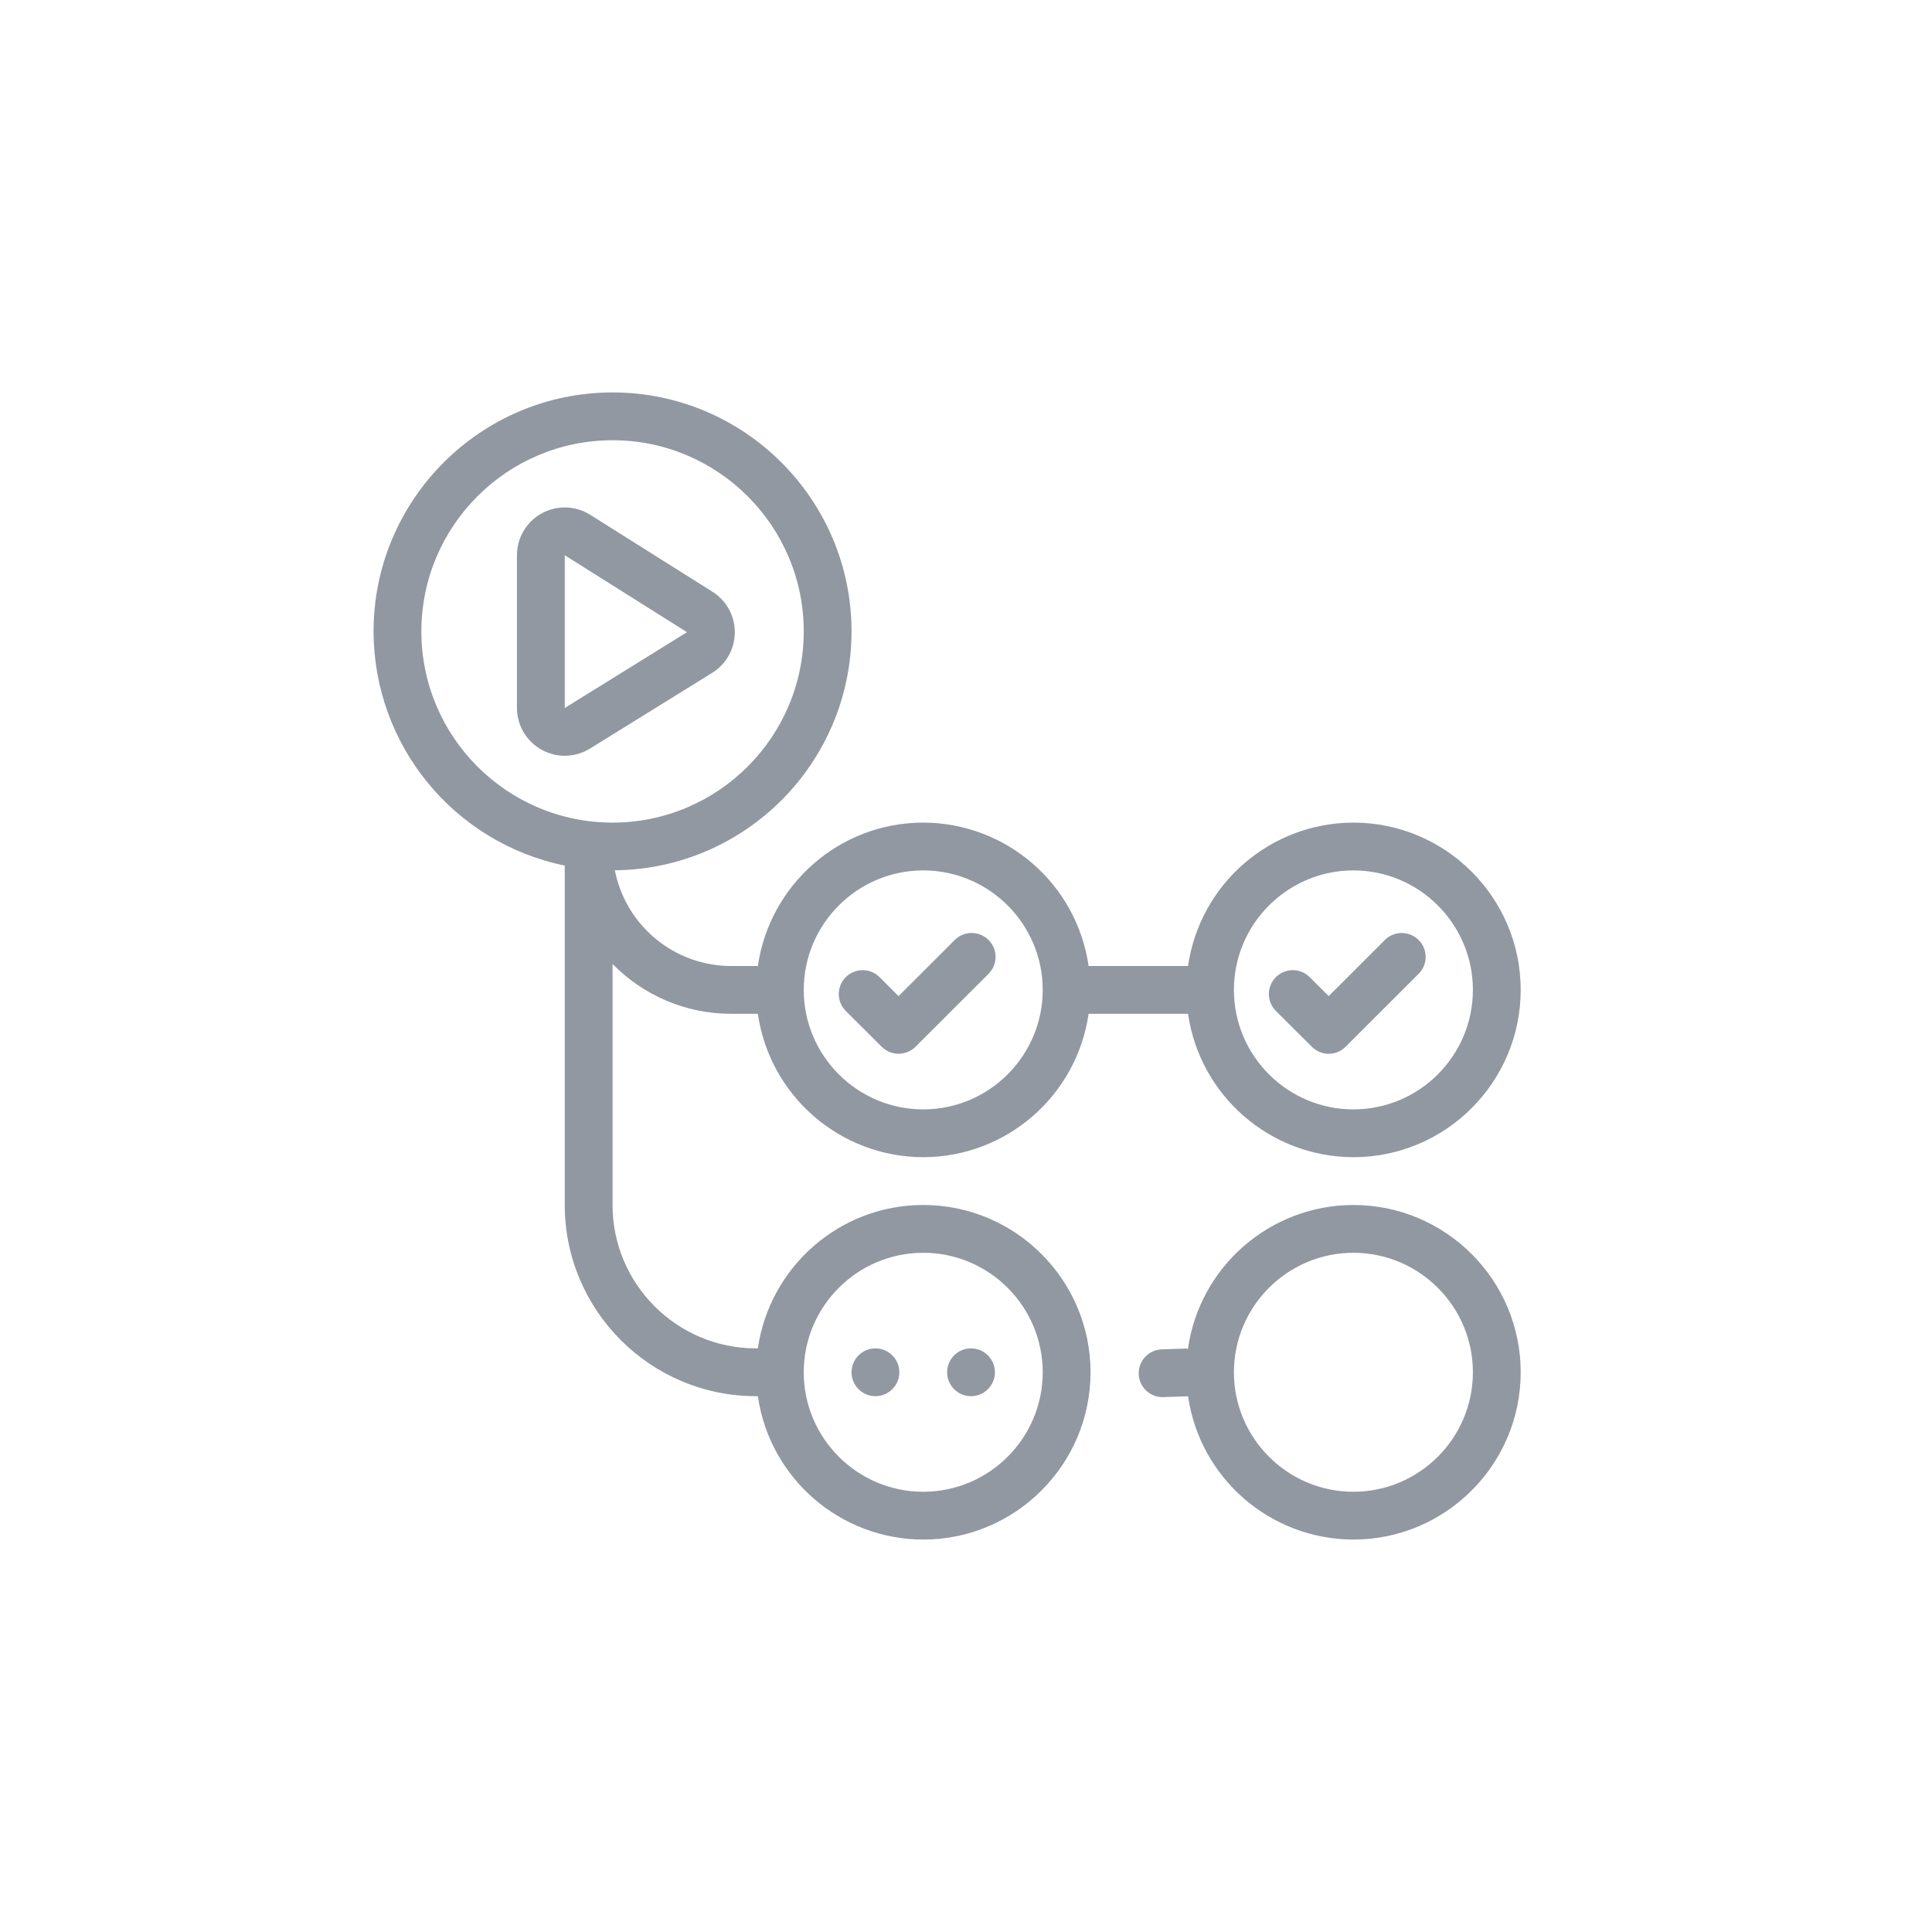
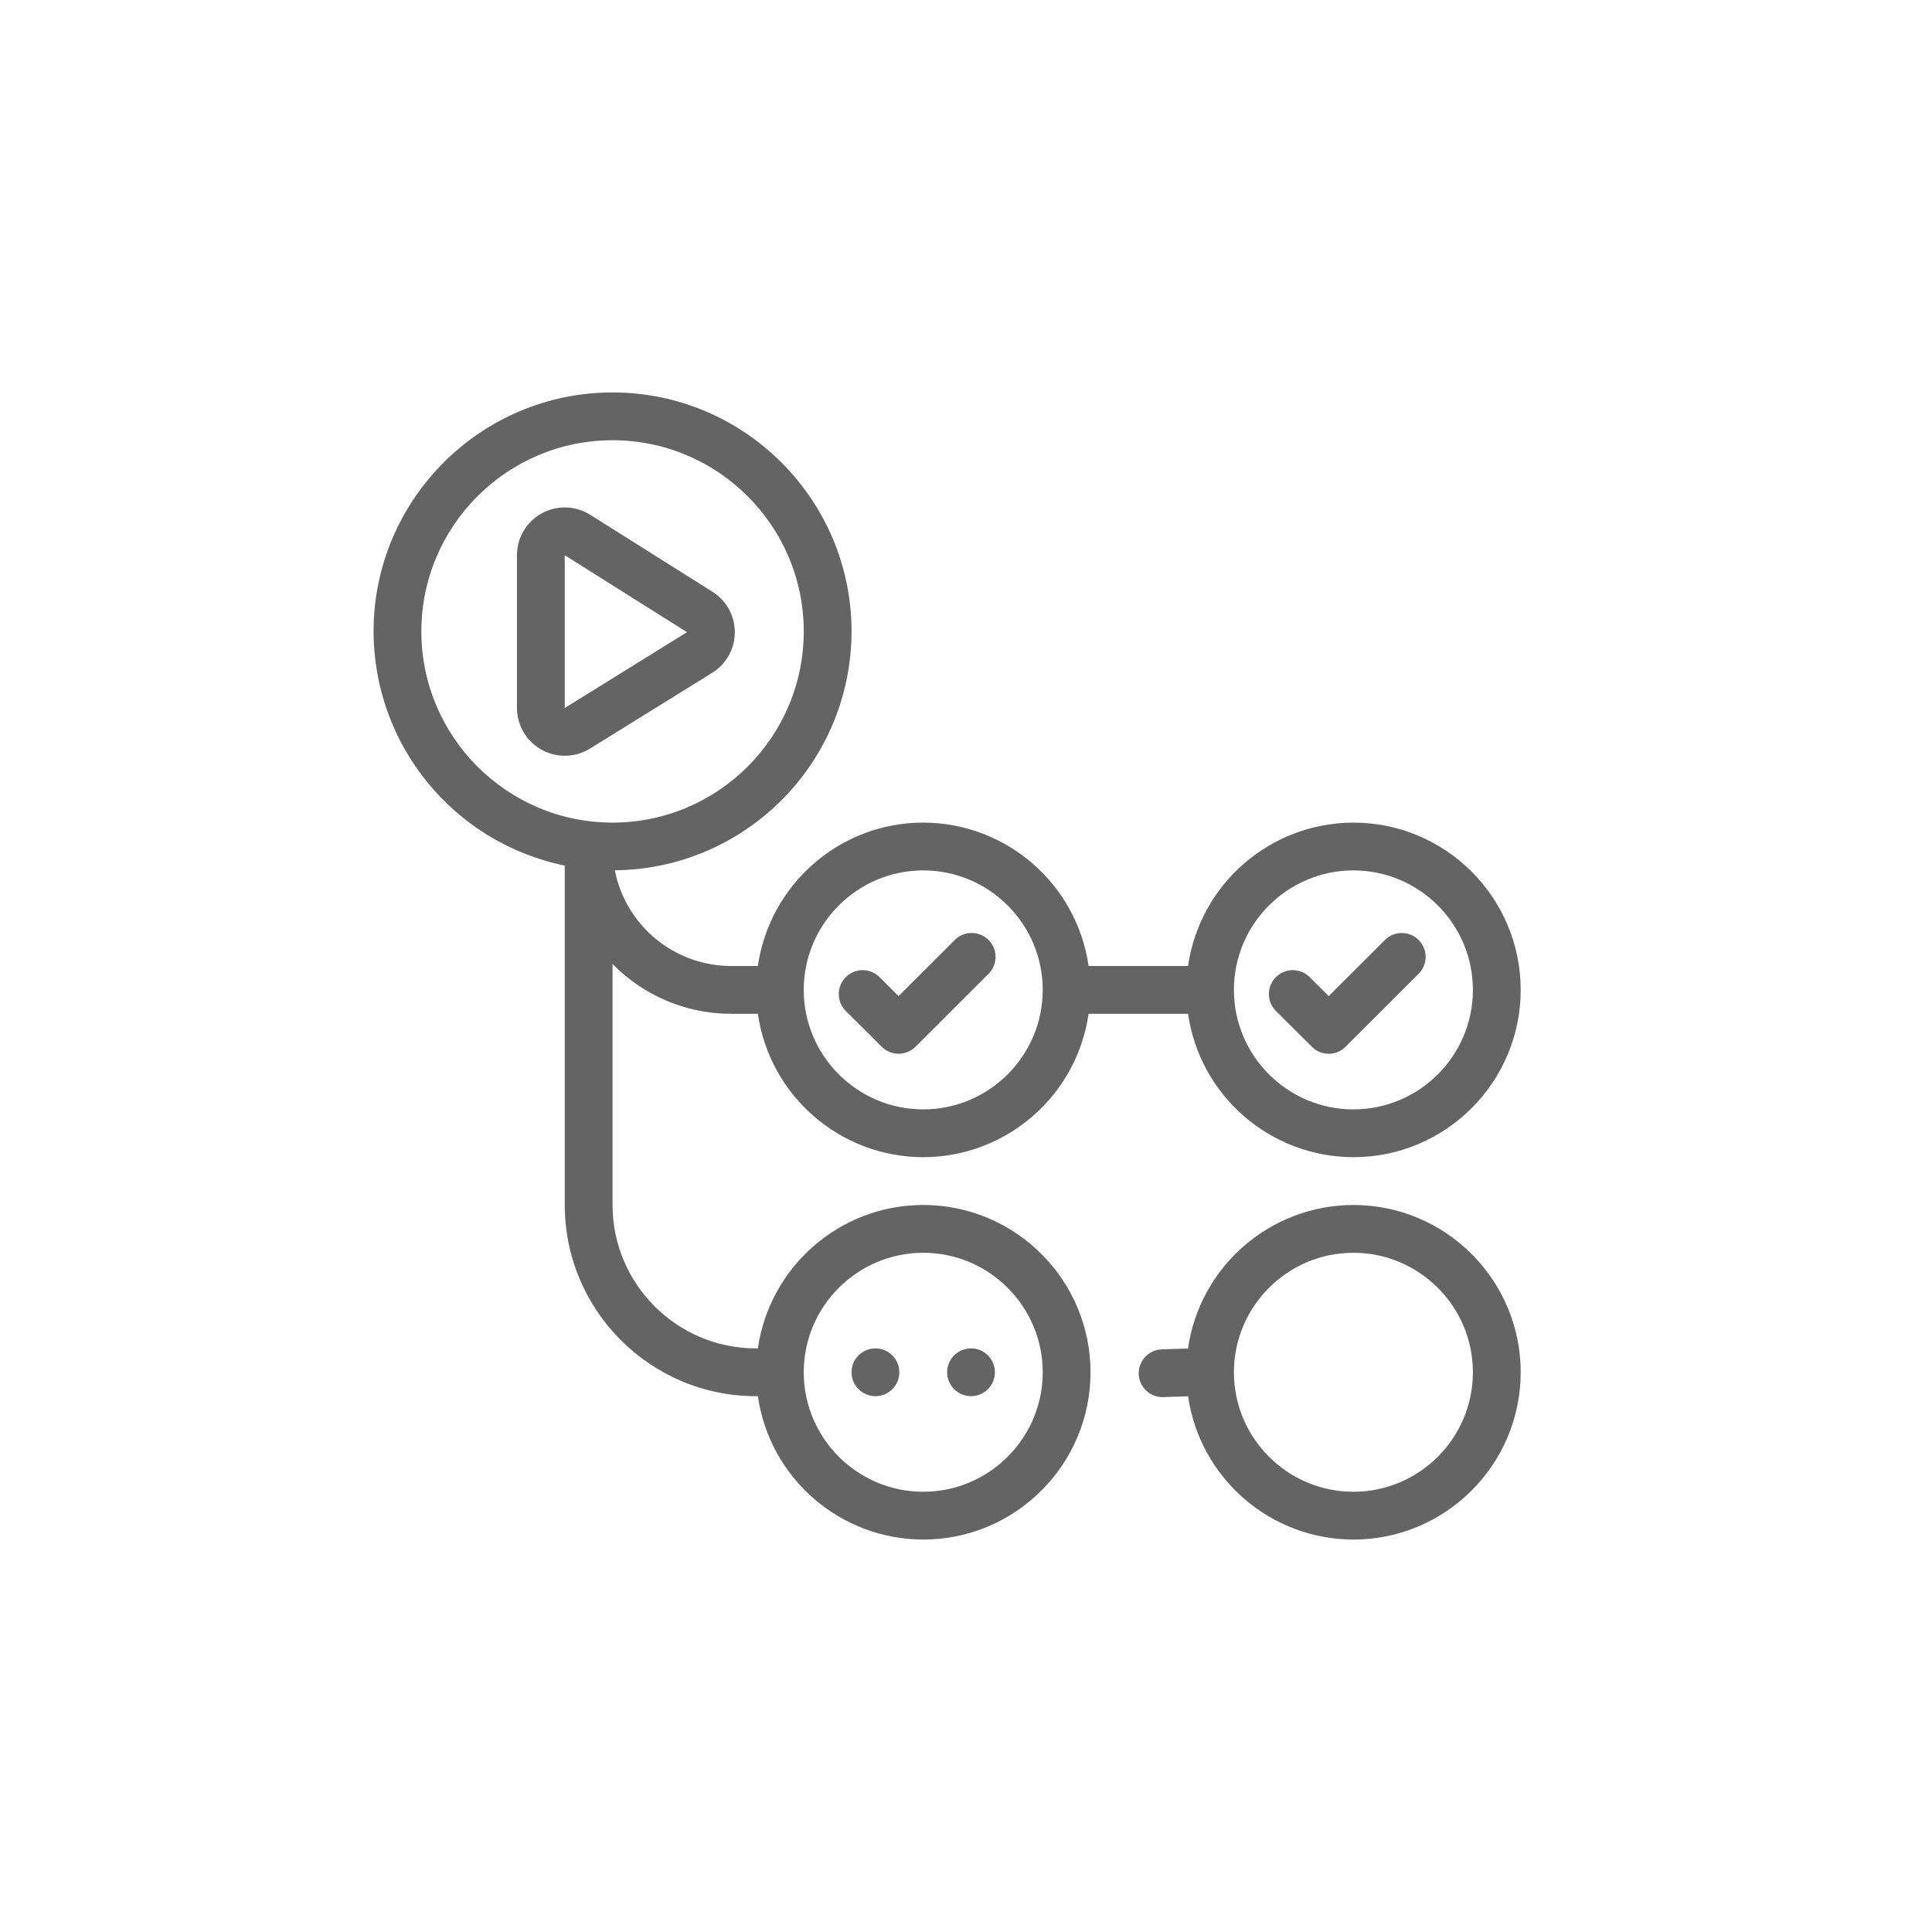
<svg xmlns="http://www.w3.org/2000/svg" width="512" height="512" fill="none" viewBox="0 0 512 512">
-   <path fill="#9198a1" d="M238.131 279.256a6.33 6.33 0 0 1-4.472-1.849l-9.436-9.412a6.32 6.32 0 0 1-1.94-4.497 6.335 6.335 0 0 1 10.882-4.471l4.966 4.953 14.959-14.947a6.338 6.338 0 0 1 8.968 8.956l-19.443 19.418a6.4 6.4 0 0 1-4.484 1.849m118.471-1.862 19.431-19.405a6.335 6.335 0 0 0-4.501-10.733 6.34 6.34 0 0 0-4.455 1.777l-14.959 14.947-4.965-4.953a6.34 6.34 0 0 0-6.956-1.451 6.32 6.32 0 0 0-3.458 3.468 6.327 6.327 0 0 0 1.471 6.951l9.449 9.412a6.3 6.3 0 0 0 4.474 1.857 6.3 6.3 0 0 0 4.469-1.87m-200.26-79.002 32.389-20.077a12.67 12.67 0 0 0 6.001-10.726 12.66 12.66 0 0 0-5.925-10.769l-32.389-20.393a12.66 12.66 0 0 0-12.871-.373A12.66 12.66 0 0 0 137 147.143v40.482a12.68 12.68 0 0 0 12.967 12.655 12.7 12.7 0 0 0 6.375-1.888m25.713-30.856-32.388 20.089v-40.482zM403 262.333c0 24.447-19.887 44.334-44.333 44.334a44.38 44.38 0 0 1-43.827-38h-26.347a44.37 44.37 0 0 1-43.826 38 44.36 44.36 0 0 1-43.827-38h-7.068c-12.312 0-23.433-5.054-31.439-13.199v63.865c0 20.951 17.05 38 38 38h.507c3.091-21.444 21.533-38 43.827-38 24.446 0 44.333 19.887 44.333 44.334C289 388.113 269.113 408 244.667 408a44.36 44.36 0 0 1-43.827-38h-.507c-27.942 0-50.666-22.724-50.666-50.667v-89.946A63.434 63.434 0 0 1 99 167.333C99 132.411 127.411 104 162.333 104s63.334 28.411 63.334 63.333a63.4 63.4 0 0 1-62.726 63.308A31.438 31.438 0 0 0 193.772 256h7.068c3.091-21.445 21.533-38 43.827-38a44.36 44.36 0 0 1 43.826 38h26.347a44.37 44.37 0 0 1 43.827-38C383.113 218 403 237.887 403 262.333M213 363.667c0 17.454 14.212 31.666 31.667 31.666 17.454 0 31.666-14.212 31.666-31.666S262.121 332 244.667 332 213 346.212 213 363.667M162.333 218C190.276 218 213 195.276 213 167.333c0-27.942-22.724-50.666-50.667-50.666-27.942 0-50.666 22.724-50.666 50.666 0 27.943 22.724 50.667 50.666 50.667m114 44.333c0-17.454-14.212-31.666-31.666-31.666S213 244.879 213 262.333 227.212 294 244.667 294c17.454 0 31.666-14.212 31.666-31.667m114 0c0-17.454-14.212-31.666-31.666-31.666S327 244.879 327 262.333 341.212 294 358.667 294c17.454 0 31.666-14.212 31.666-31.667M225.667 363.667a6.333 6.333 0 1 0 12.666 0 6.333 6.333 0 0 0-12.666 0m25.333 0a6.333 6.333 0 1 0 12.666 0 6.333 6.333 0 0 0-12.666 0m152 0C403 388.113 383.113 408 358.667 408a44.37 44.37 0 0 1-43.827-38.025c-.089.012-.165.063-.266.063l-6.409.215h-.216a6.333 6.333 0 0 1-.202-12.654l6.409-.215c.228-.025.443.076.659.089a44.37 44.37 0 0 1 43.852-38.14c24.446 0 44.333 19.887 44.333 44.334m-12.667 0c0-17.455-14.212-31.667-31.666-31.667S327 346.212 327 363.667c0 17.454 14.212 31.666 31.667 31.666 17.454 0 31.666-14.212 31.666-31.666" />
+   <path fill="#646464" d="M238.131 279.256a6.33 6.33 0 0 1-4.472-1.849l-9.436-9.412a6.32 6.32 0 0 1-1.94-4.497 6.335 6.335 0 0 1 10.882-4.471l4.966 4.953 14.959-14.947a6.338 6.338 0 0 1 8.968 8.956l-19.443 19.418a6.4 6.4 0 0 1-4.484 1.849m118.471-1.862 19.431-19.405a6.335 6.335 0 0 0-4.501-10.733 6.34 6.34 0 0 0-4.455 1.777l-14.959 14.947-4.965-4.953a6.34 6.34 0 0 0-6.956-1.451 6.32 6.32 0 0 0-3.458 3.468 6.327 6.327 0 0 0 1.471 6.951l9.449 9.412a6.3 6.3 0 0 0 4.474 1.857 6.3 6.3 0 0 0 4.469-1.87m-200.26-79.002 32.389-20.077a12.67 12.67 0 0 0 6.001-10.726 12.66 12.66 0 0 0-5.925-10.769l-32.389-20.393a12.66 12.66 0 0 0-12.871-.373A12.66 12.66 0 0 0 137 147.143v40.482a12.68 12.68 0 0 0 12.967 12.655 12.7 12.7 0 0 0 6.375-1.888m25.713-30.856-32.388 20.089v-40.482zM403 262.333c0 24.447-19.887 44.334-44.333 44.334a44.38 44.38 0 0 1-43.827-38h-26.347a44.37 44.37 0 0 1-43.826 38 44.36 44.36 0 0 1-43.827-38h-7.068c-12.312 0-23.433-5.054-31.439-13.199v63.865c0 20.951 17.05 38 38 38h.507c3.091-21.444 21.533-38 43.827-38 24.446 0 44.333 19.887 44.333 44.334C289 388.113 269.113 408 244.667 408a44.36 44.36 0 0 1-43.827-38h-.507c-27.942 0-50.666-22.724-50.666-50.667v-89.946A63.434 63.434 0 0 1 99 167.333C99 132.411 127.411 104 162.333 104s63.334 28.411 63.334 63.333a63.4 63.4 0 0 1-62.726 63.308A31.438 31.438 0 0 0 193.772 256h7.068c3.091-21.445 21.533-38 43.827-38a44.36 44.36 0 0 1 43.826 38h26.347a44.37 44.37 0 0 1 43.827-38C383.113 218 403 237.887 403 262.333M213 363.667c0 17.454 14.212 31.666 31.667 31.666 17.454 0 31.666-14.212 31.666-31.666S262.121 332 244.667 332 213 346.212 213 363.667M162.333 218C190.276 218 213 195.276 213 167.333c0-27.942-22.724-50.666-50.667-50.666-27.942 0-50.666 22.724-50.666 50.666 0 27.943 22.724 50.667 50.666 50.667m114 44.333c0-17.454-14.212-31.666-31.666-31.666S213 244.879 213 262.333 227.212 294 244.667 294c17.454 0 31.666-14.212 31.666-31.667m114 0c0-17.454-14.212-31.666-31.666-31.666S327 244.879 327 262.333 341.212 294 358.667 294c17.454 0 31.666-14.212 31.666-31.667M225.667 363.667a6.333 6.333 0 1 0 12.666 0 6.333 6.333 0 0 0-12.666 0m25.333 0a6.333 6.333 0 1 0 12.666 0 6.333 6.333 0 0 0-12.666 0m152 0C403 388.113 383.113 408 358.667 408a44.37 44.37 0 0 1-43.827-38.025c-.089.012-.165.063-.266.063l-6.409.215h-.216a6.333 6.333 0 0 1-.202-12.654l6.409-.215c.228-.025.443.076.659.089a44.37 44.37 0 0 1 43.852-38.14c24.446 0 44.333 19.887 44.333 44.334m-12.667 0c0-17.455-14.212-31.667-31.666-31.667S327 346.212 327 363.667c0 17.454 14.212 31.666 31.667 31.666 17.454 0 31.666-14.212 31.666-31.666" />
</svg>
